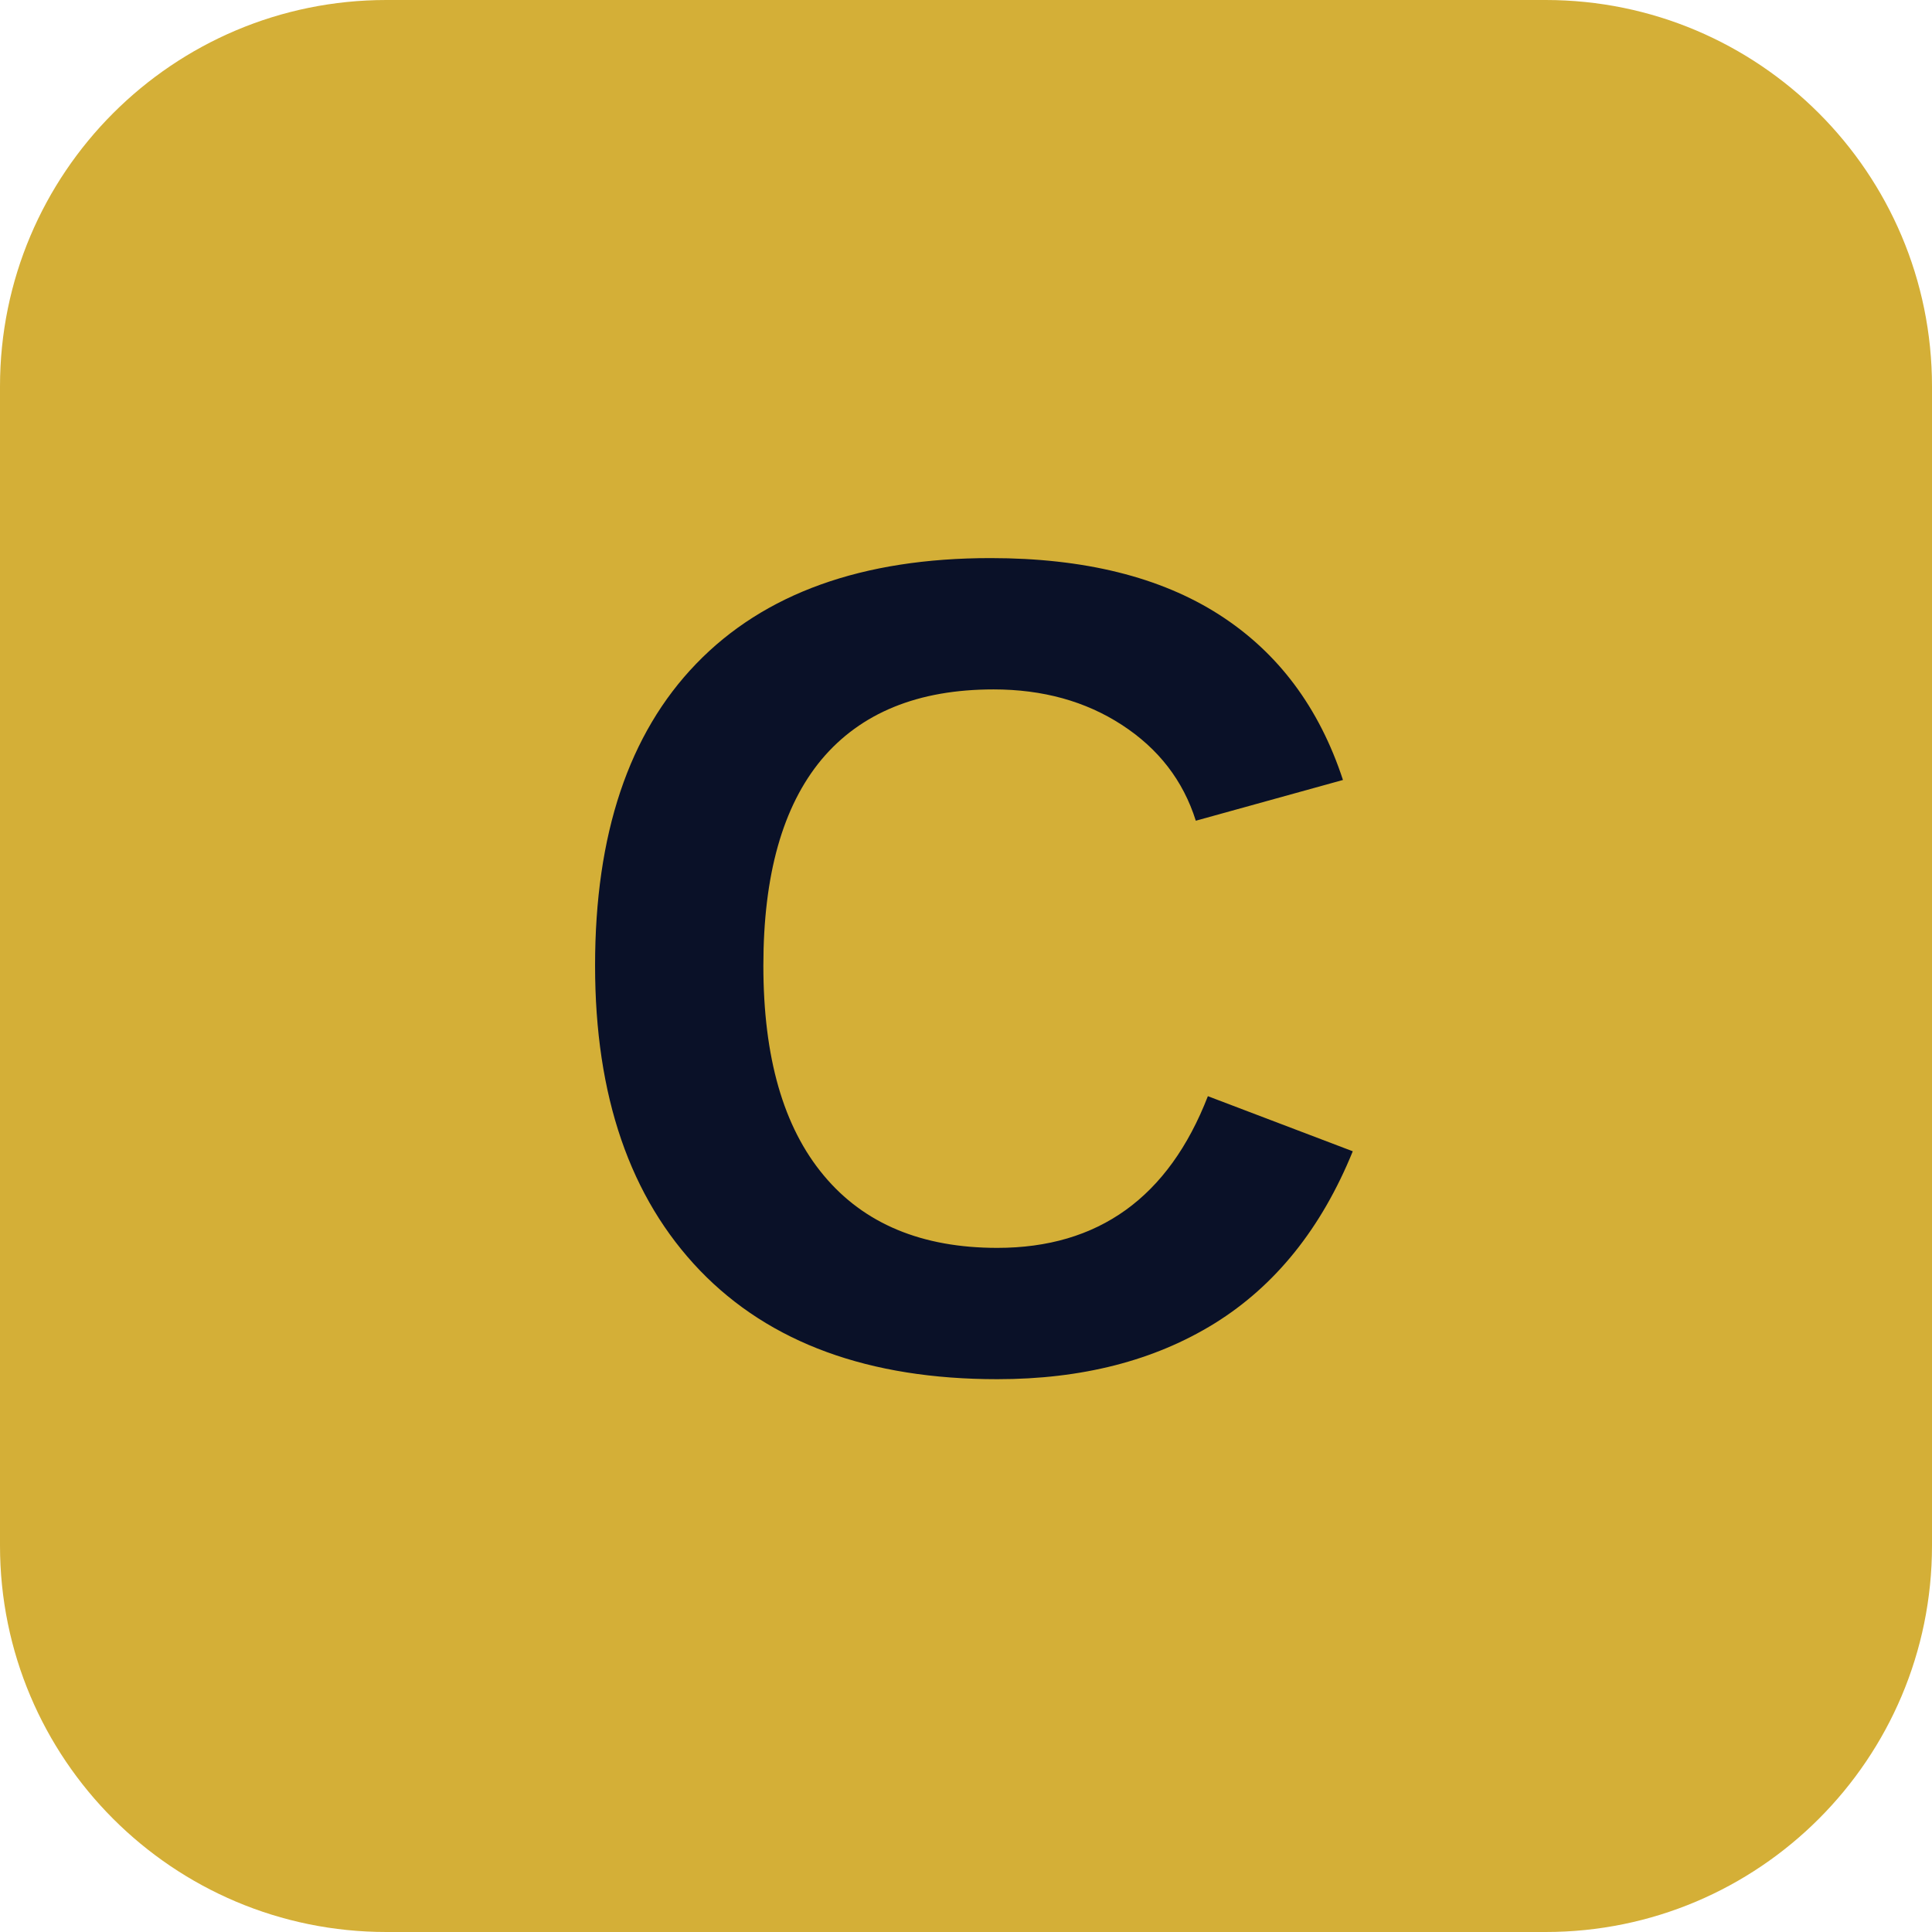
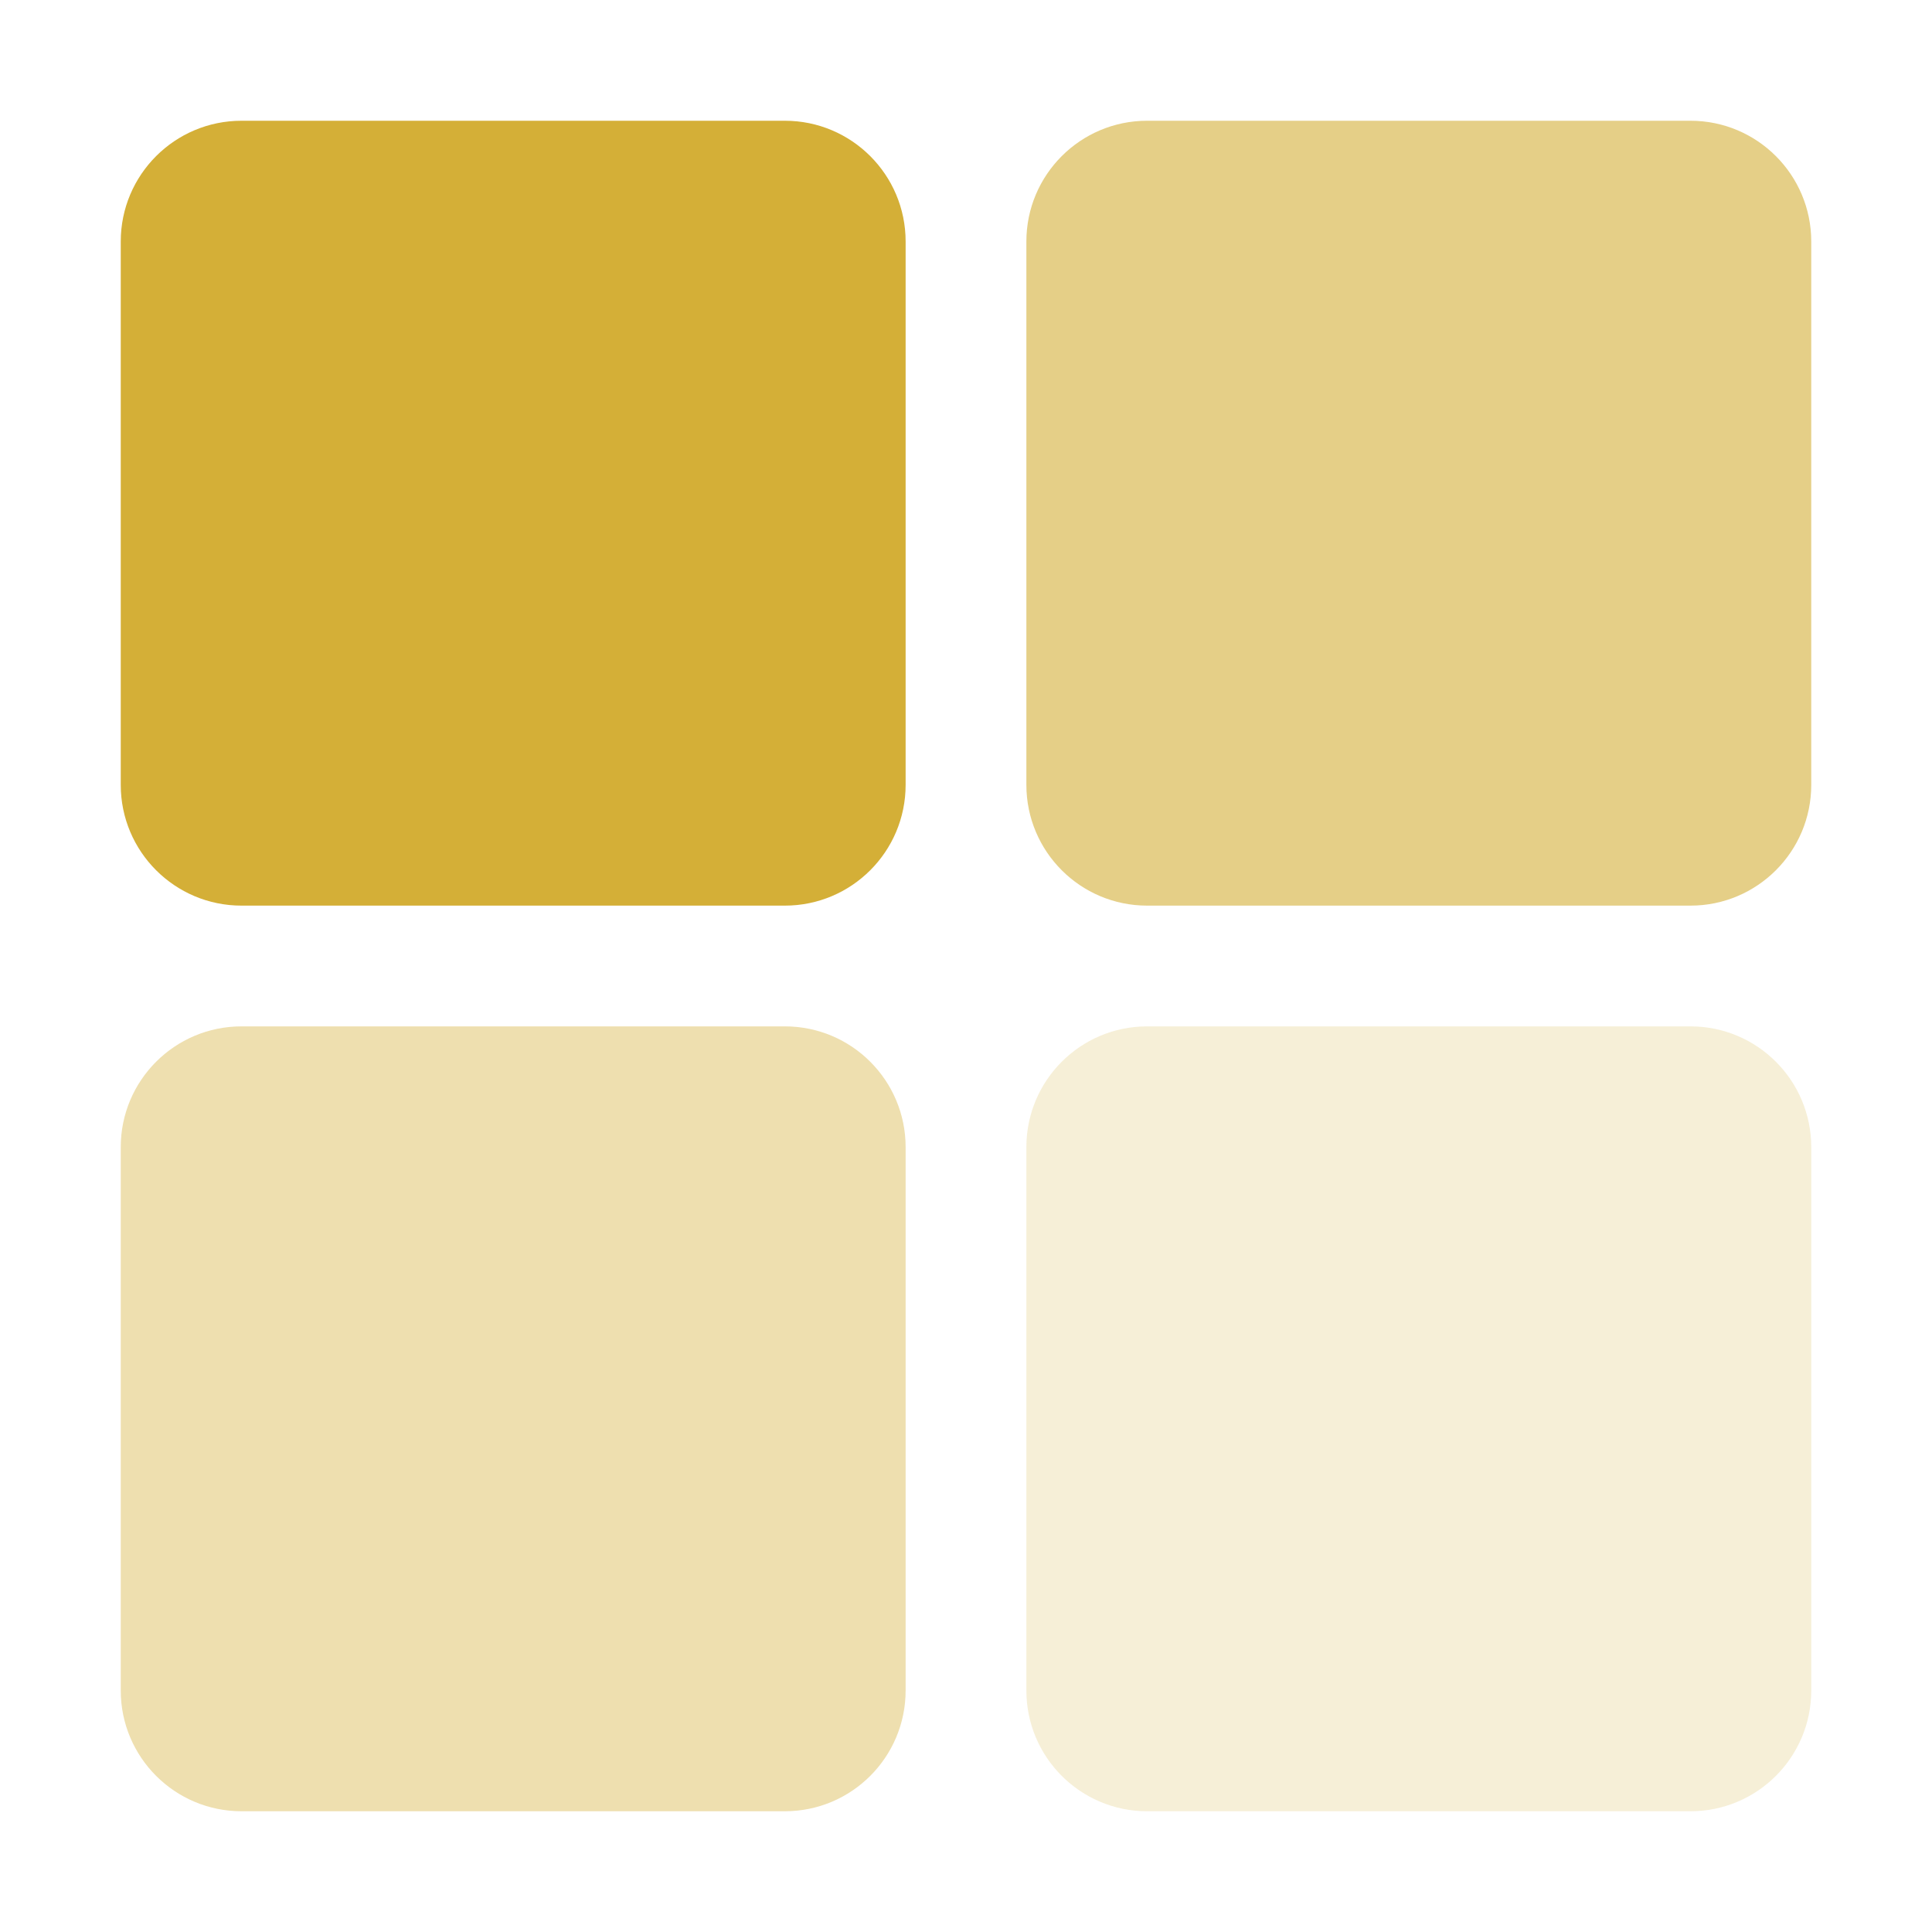
- <svg xmlns="http://www.w3.org/2000/svg" viewBox="0 0 40 40">
-   <rect width="40" height="40" rx="8" fill="#D4AF37" />
-   <text x="50%" y="50%" dominant-baseline="central" text-anchor="middle" font-family="Arial, sans-serif" font-weight="bold" font-size="24" fill="#0A1128">C</text>
+ <svg xmlns="http://www.w3.org/2000/svg" width="32" height="32" viewBox="0 0 32 32" fill="none">
+   <rect x="2" y="2" width="13" height="13" rx="2" fill="#D4AF37" fill-opacity="1.0" />
+   <rect x="17" y="2" width="13" height="13" rx="2" fill="#D4AF37" fill-opacity="0.6" />
+   <rect x="2" y="17" width="13" height="13" rx="2" fill="#D4AF37" fill-opacity="0.4" />
+   <rect x="17" y="17" width="13" height="13" rx="2" fill="#D4AF37" fill-opacity="0.2" />
</svg>
